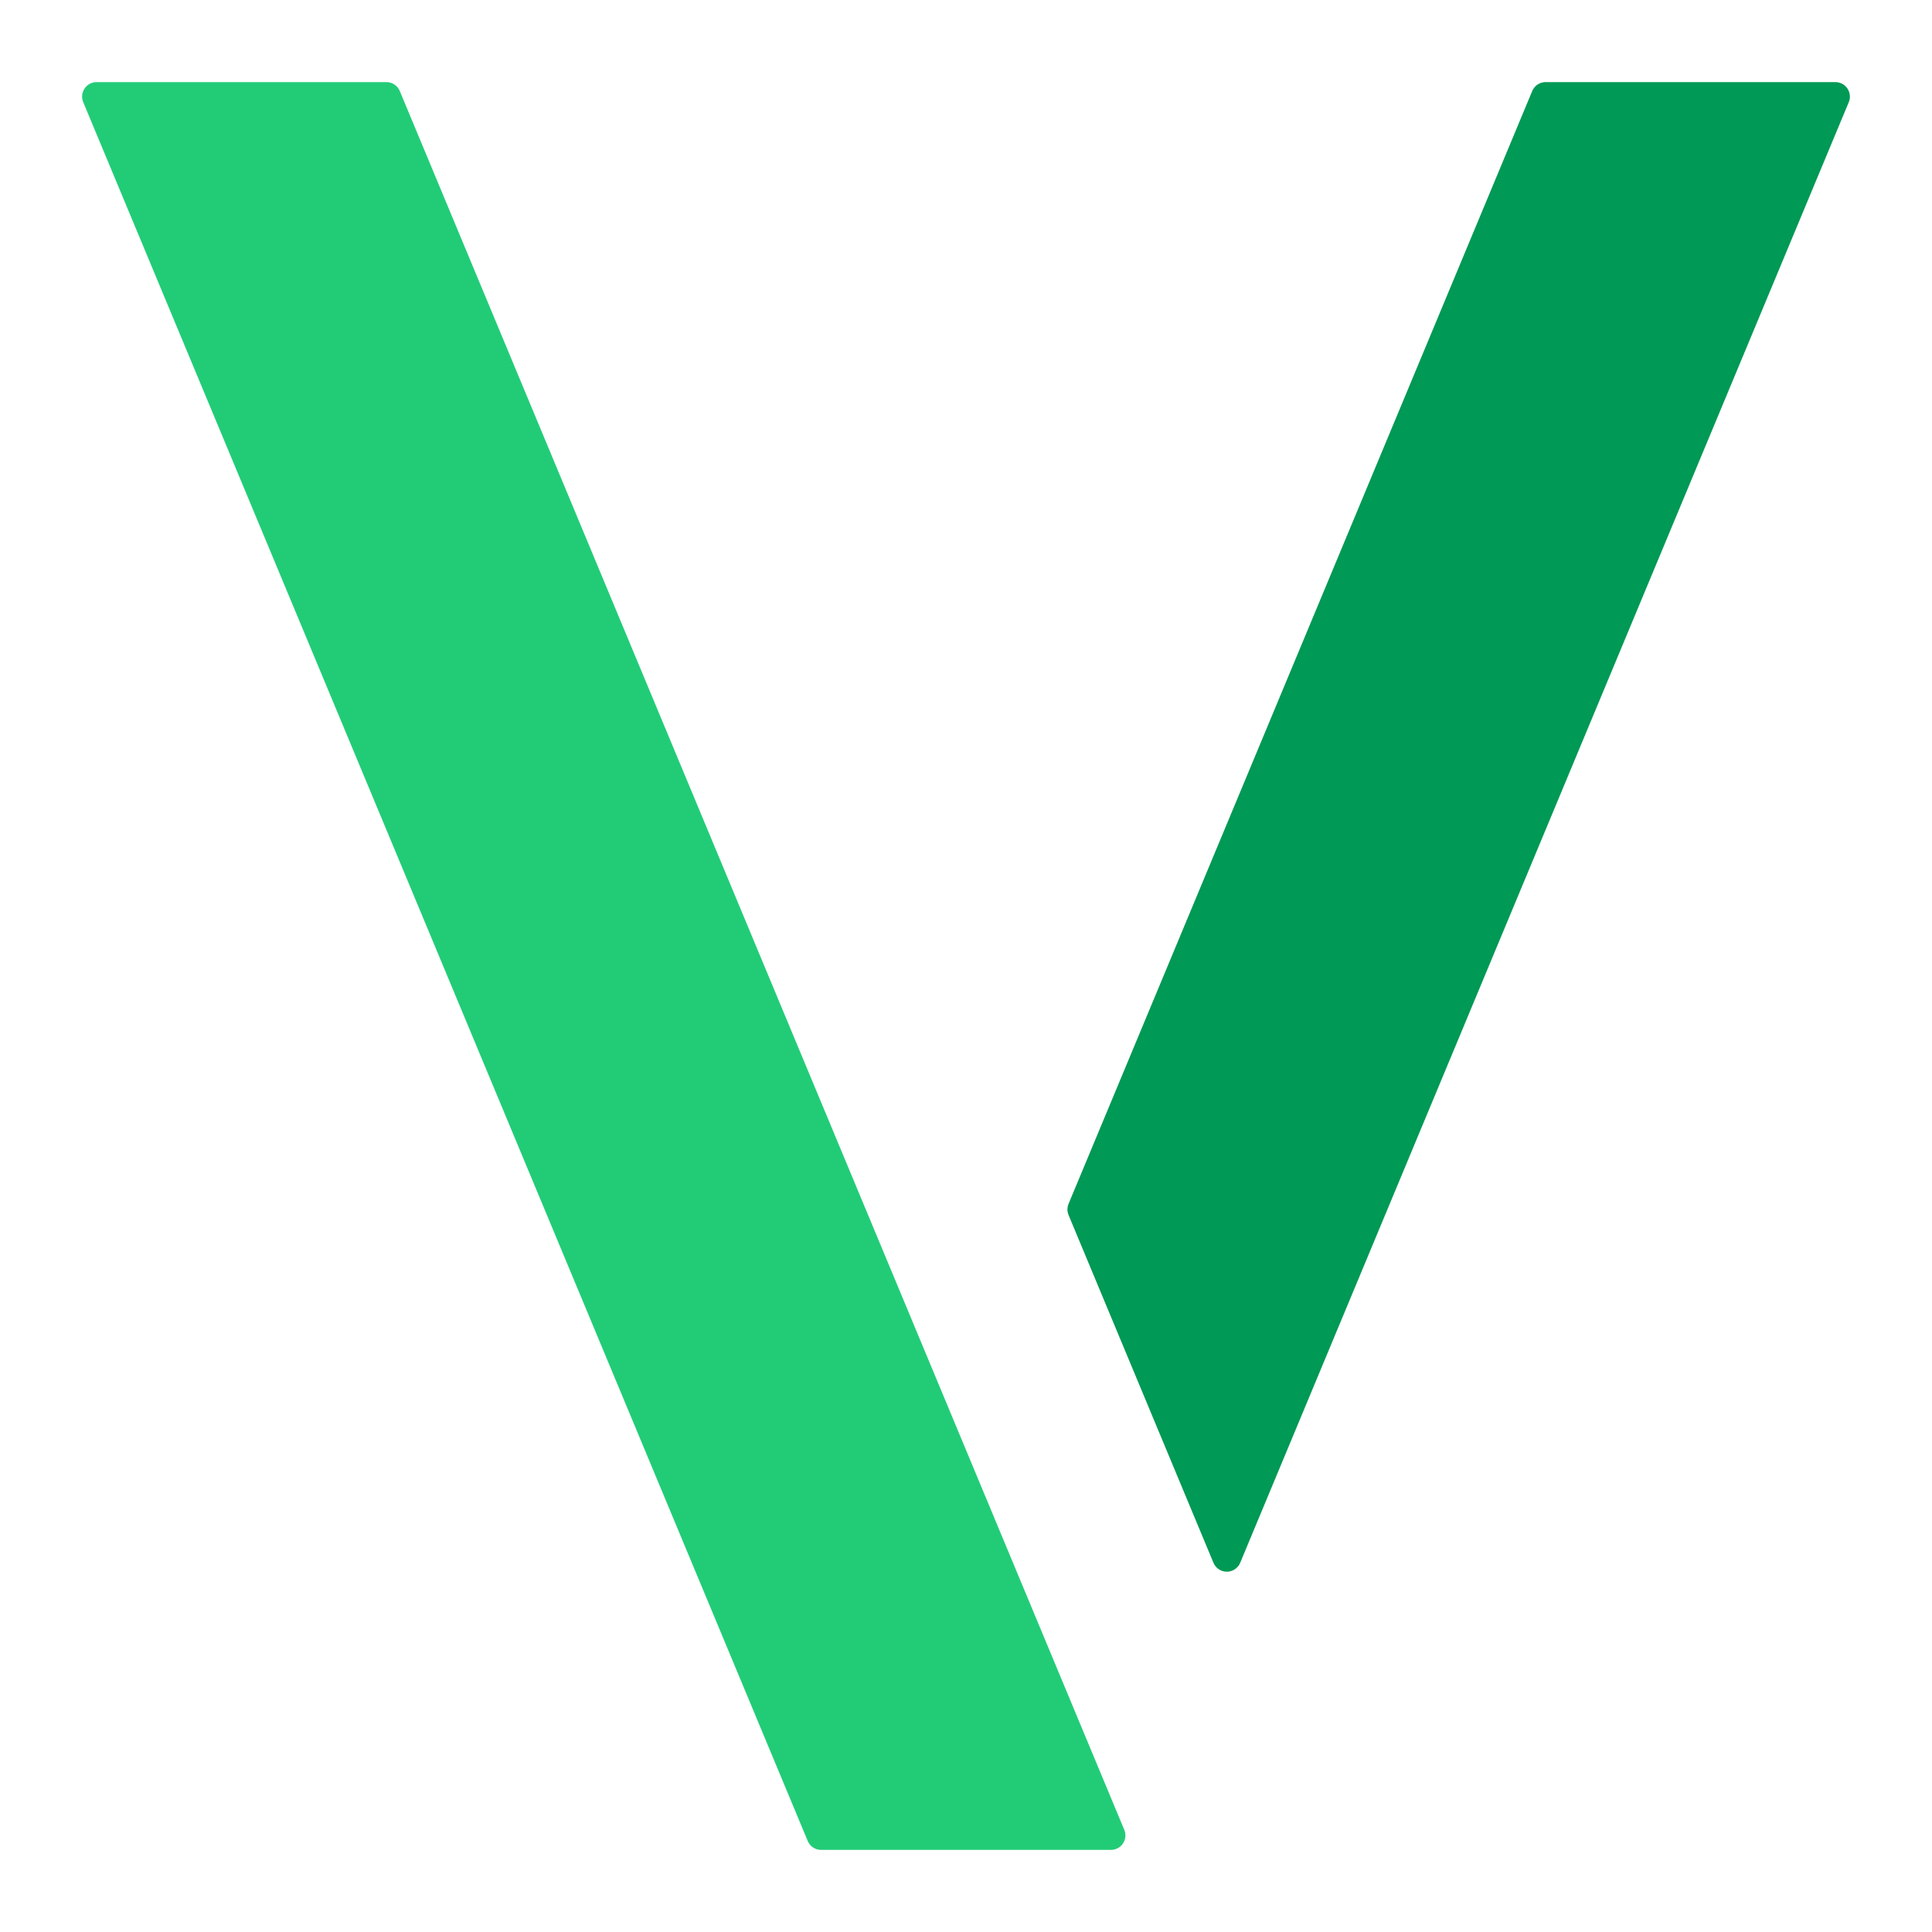
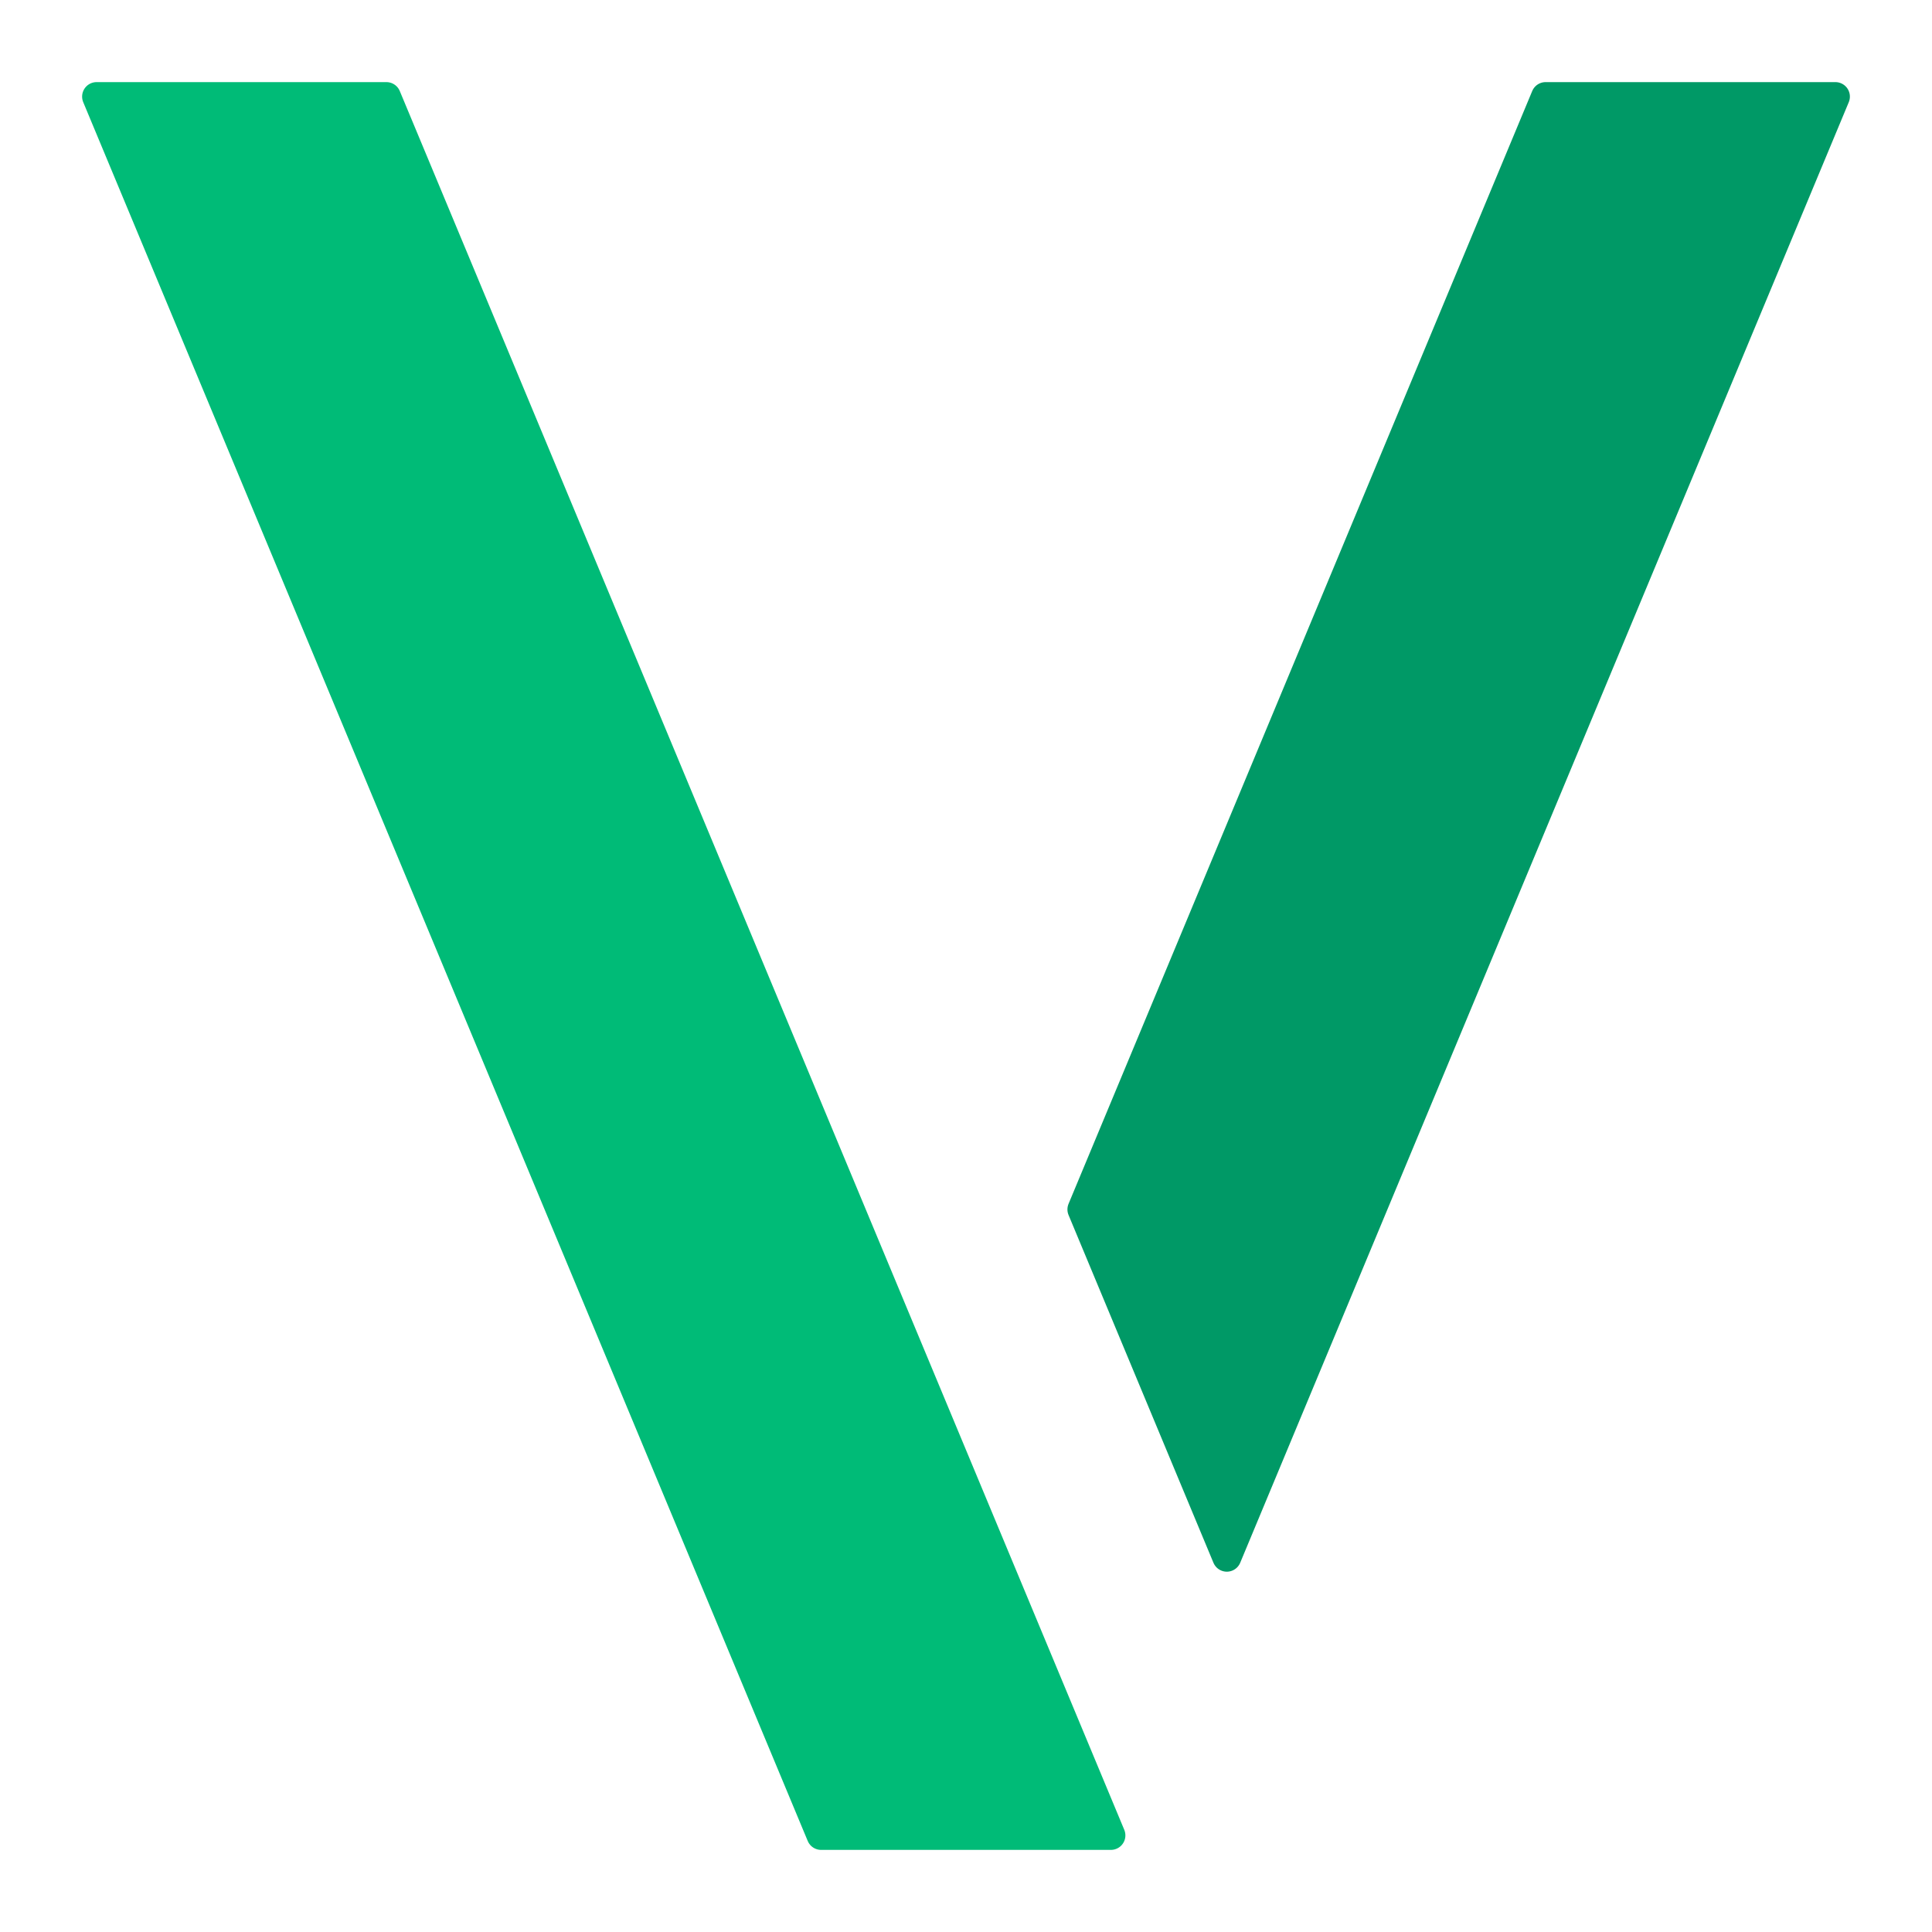
<svg width="100" height="100">
-   <polygon points="5,5 20,5 57.5,95 42.5,95" fill="#2C7" stroke="#2C7" stroke-width="1.5" stroke-linejoin="round" />
-   <polygon points="80,5 95,5 63.5,80.6 56,62.6" fill="#095" stroke="#095" stroke-width="1.5" stroke-linejoin="round" />
+   <polygon points="5,5 20,5 57.5,95 42.5,95" fill="#0B7" stroke="#0B7" stroke-width="1.5" stroke-linejoin="round" />
+   <polygon points="80,5 95,5 63.5,80.6 56,62.6" fill="#096" stroke="#096" stroke-width="1.5" stroke-linejoin="round" />
</svg>
